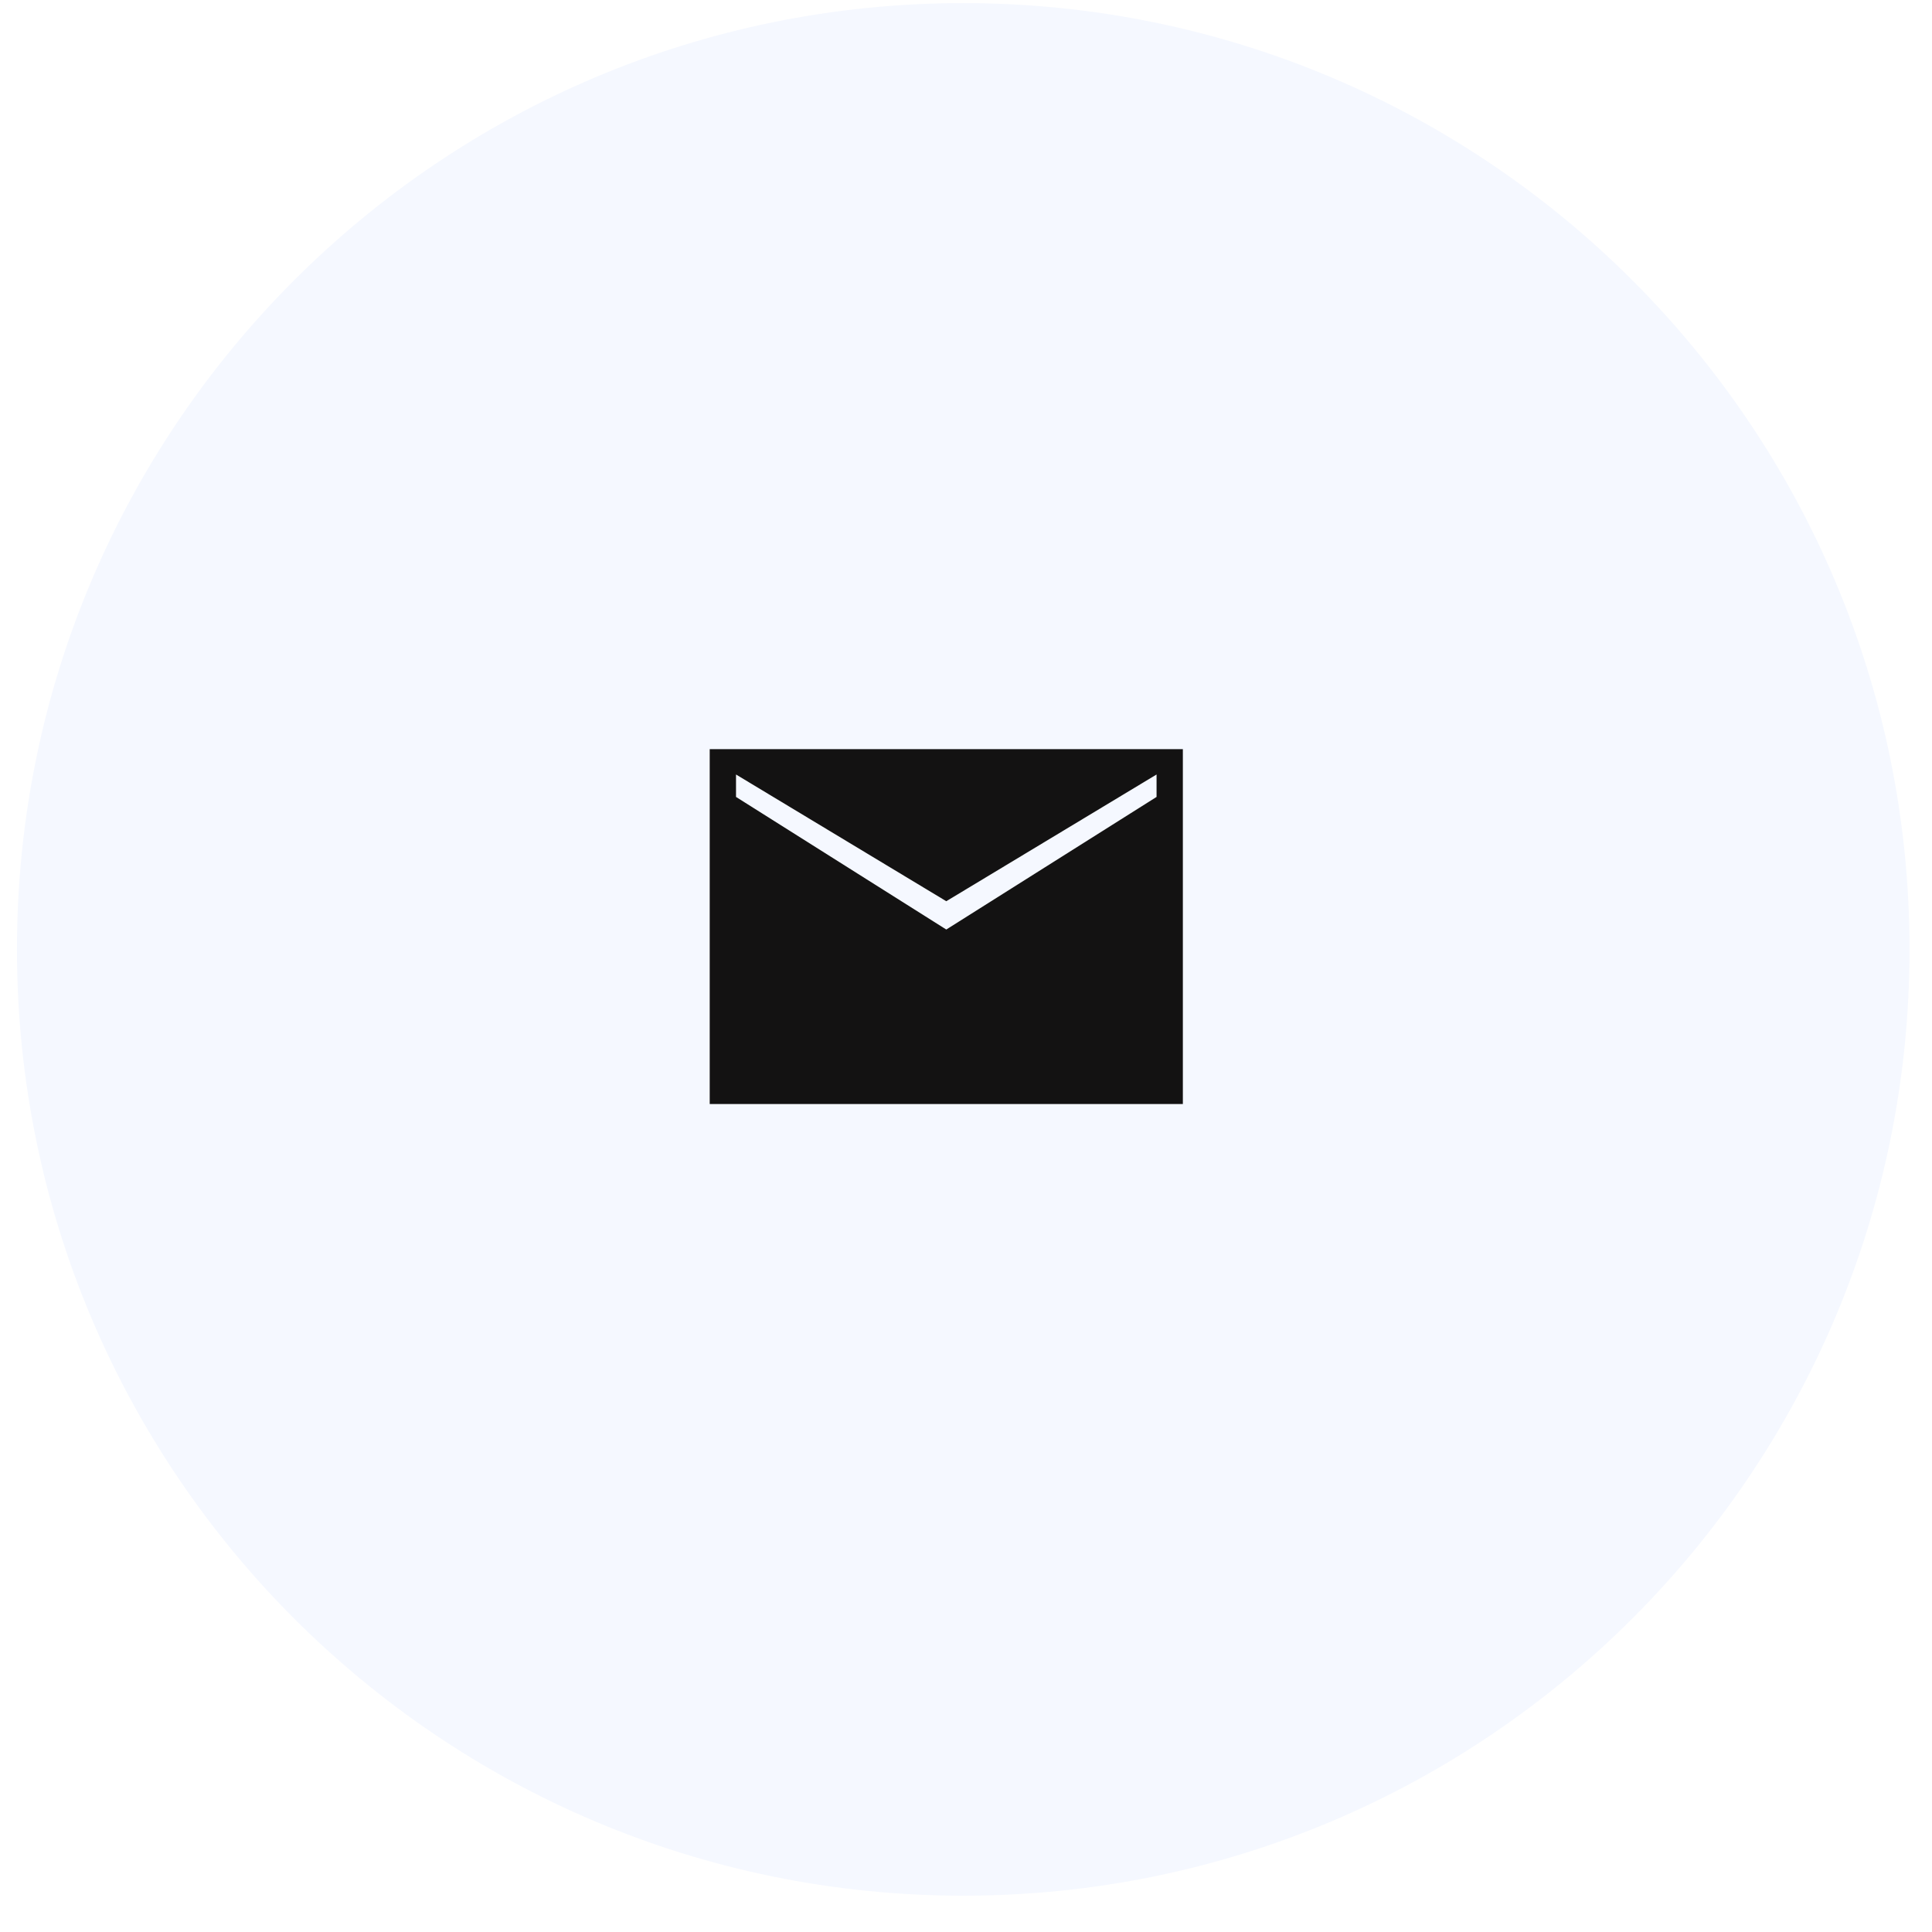
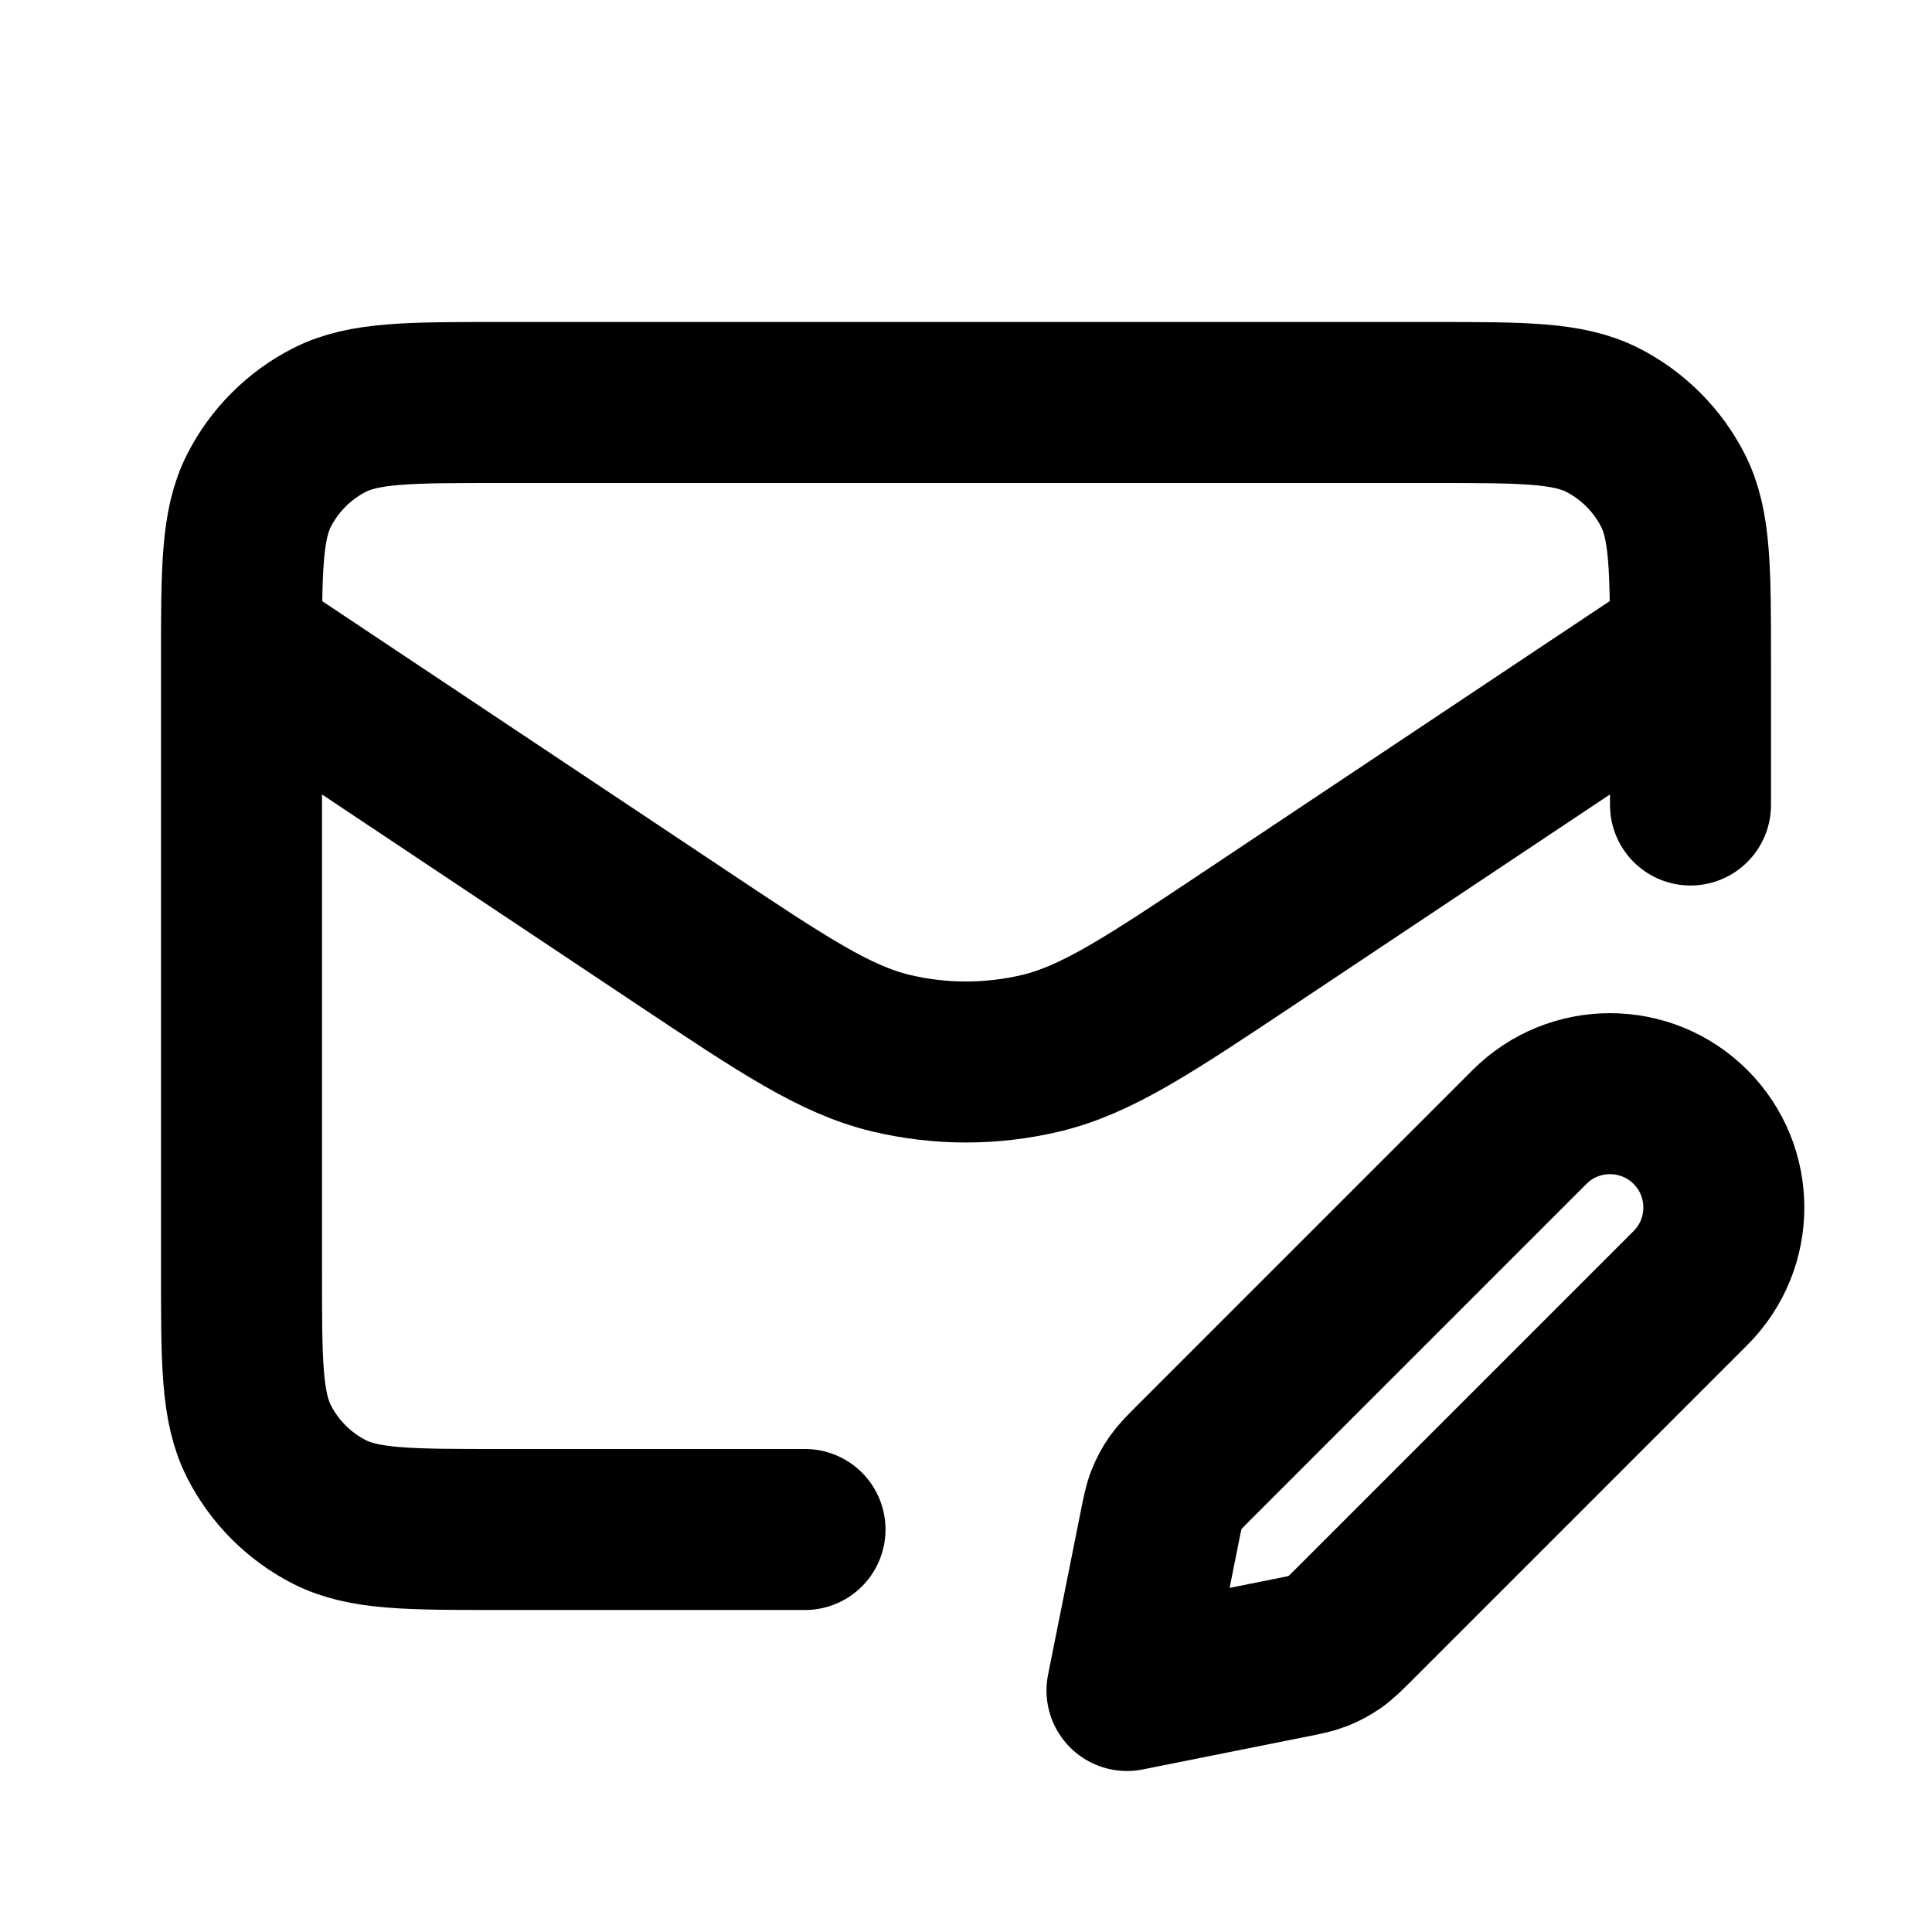
- <svg xmlns="http://www.w3.org/2000/svg" width="49" height="49" viewBox="0 0 49 49" fill="none">
-   <circle cx="24.43" cy="24.079" r="24" fill="#F5F8FF" />
-   <rect width="24" height="24" transform="translate(12.4297 12.0791)" fill="#F5F8FF" />
-   <path d="M18 28V19H30V28H18ZM24 23.575L29.333 20.212V19.643L24 22.857L18.667 19.643V20.212L24 23.575Z" fill="#131212" />
+ <svg xmlns="http://www.w3.org/2000/svg" width="800px" height="800px" viewBox="0 0 24 24" fill="none">
+   <path d="M10 19H6.2C5.08 19 4.52 19 4.092 18.782C3.716 18.59 3.41 18.284 3.218 17.908C3 17.48 3 16.92 3 15.8V8.2C3 7.08 3 6.52 3.218 6.092C3.41 5.716 3.716 5.41 4.092 5.218C4.52 5 5.08 5 6.2 5H17.8C18.92 5 19.48 5 19.908 5.218C20.284 5.41 20.59 5.716 20.782 6.092C21 6.52 21 7.08 21 8.2V10M20.607 8.262L15.55 11.633C14.267 12.489 13.625 12.916 12.932 13.083C12.319 13.229 11.68 13.229 11.068 13.083C10.374 12.916 9.733 12.489 8.45 11.633L3.147 8.099M14 21L16.025 20.595C16.201 20.56 16.29 20.542 16.372 20.51C16.445 20.481 16.515 20.444 16.579 20.399C16.652 20.348 16.715 20.285 16.843 20.157L21 16C21.552 15.448 21.552 14.552 21 14C20.448 13.448 19.552 13.448 19 14L14.843 18.157C14.715 18.285 14.652 18.348 14.601 18.421C14.556 18.485 14.519 18.555 14.49 18.628C14.458 18.71 14.44 18.799 14.405 18.975L14 21Z" stroke="#000000" stroke-width="2" stroke-linecap="round" stroke-linejoin="round" />
</svg>
